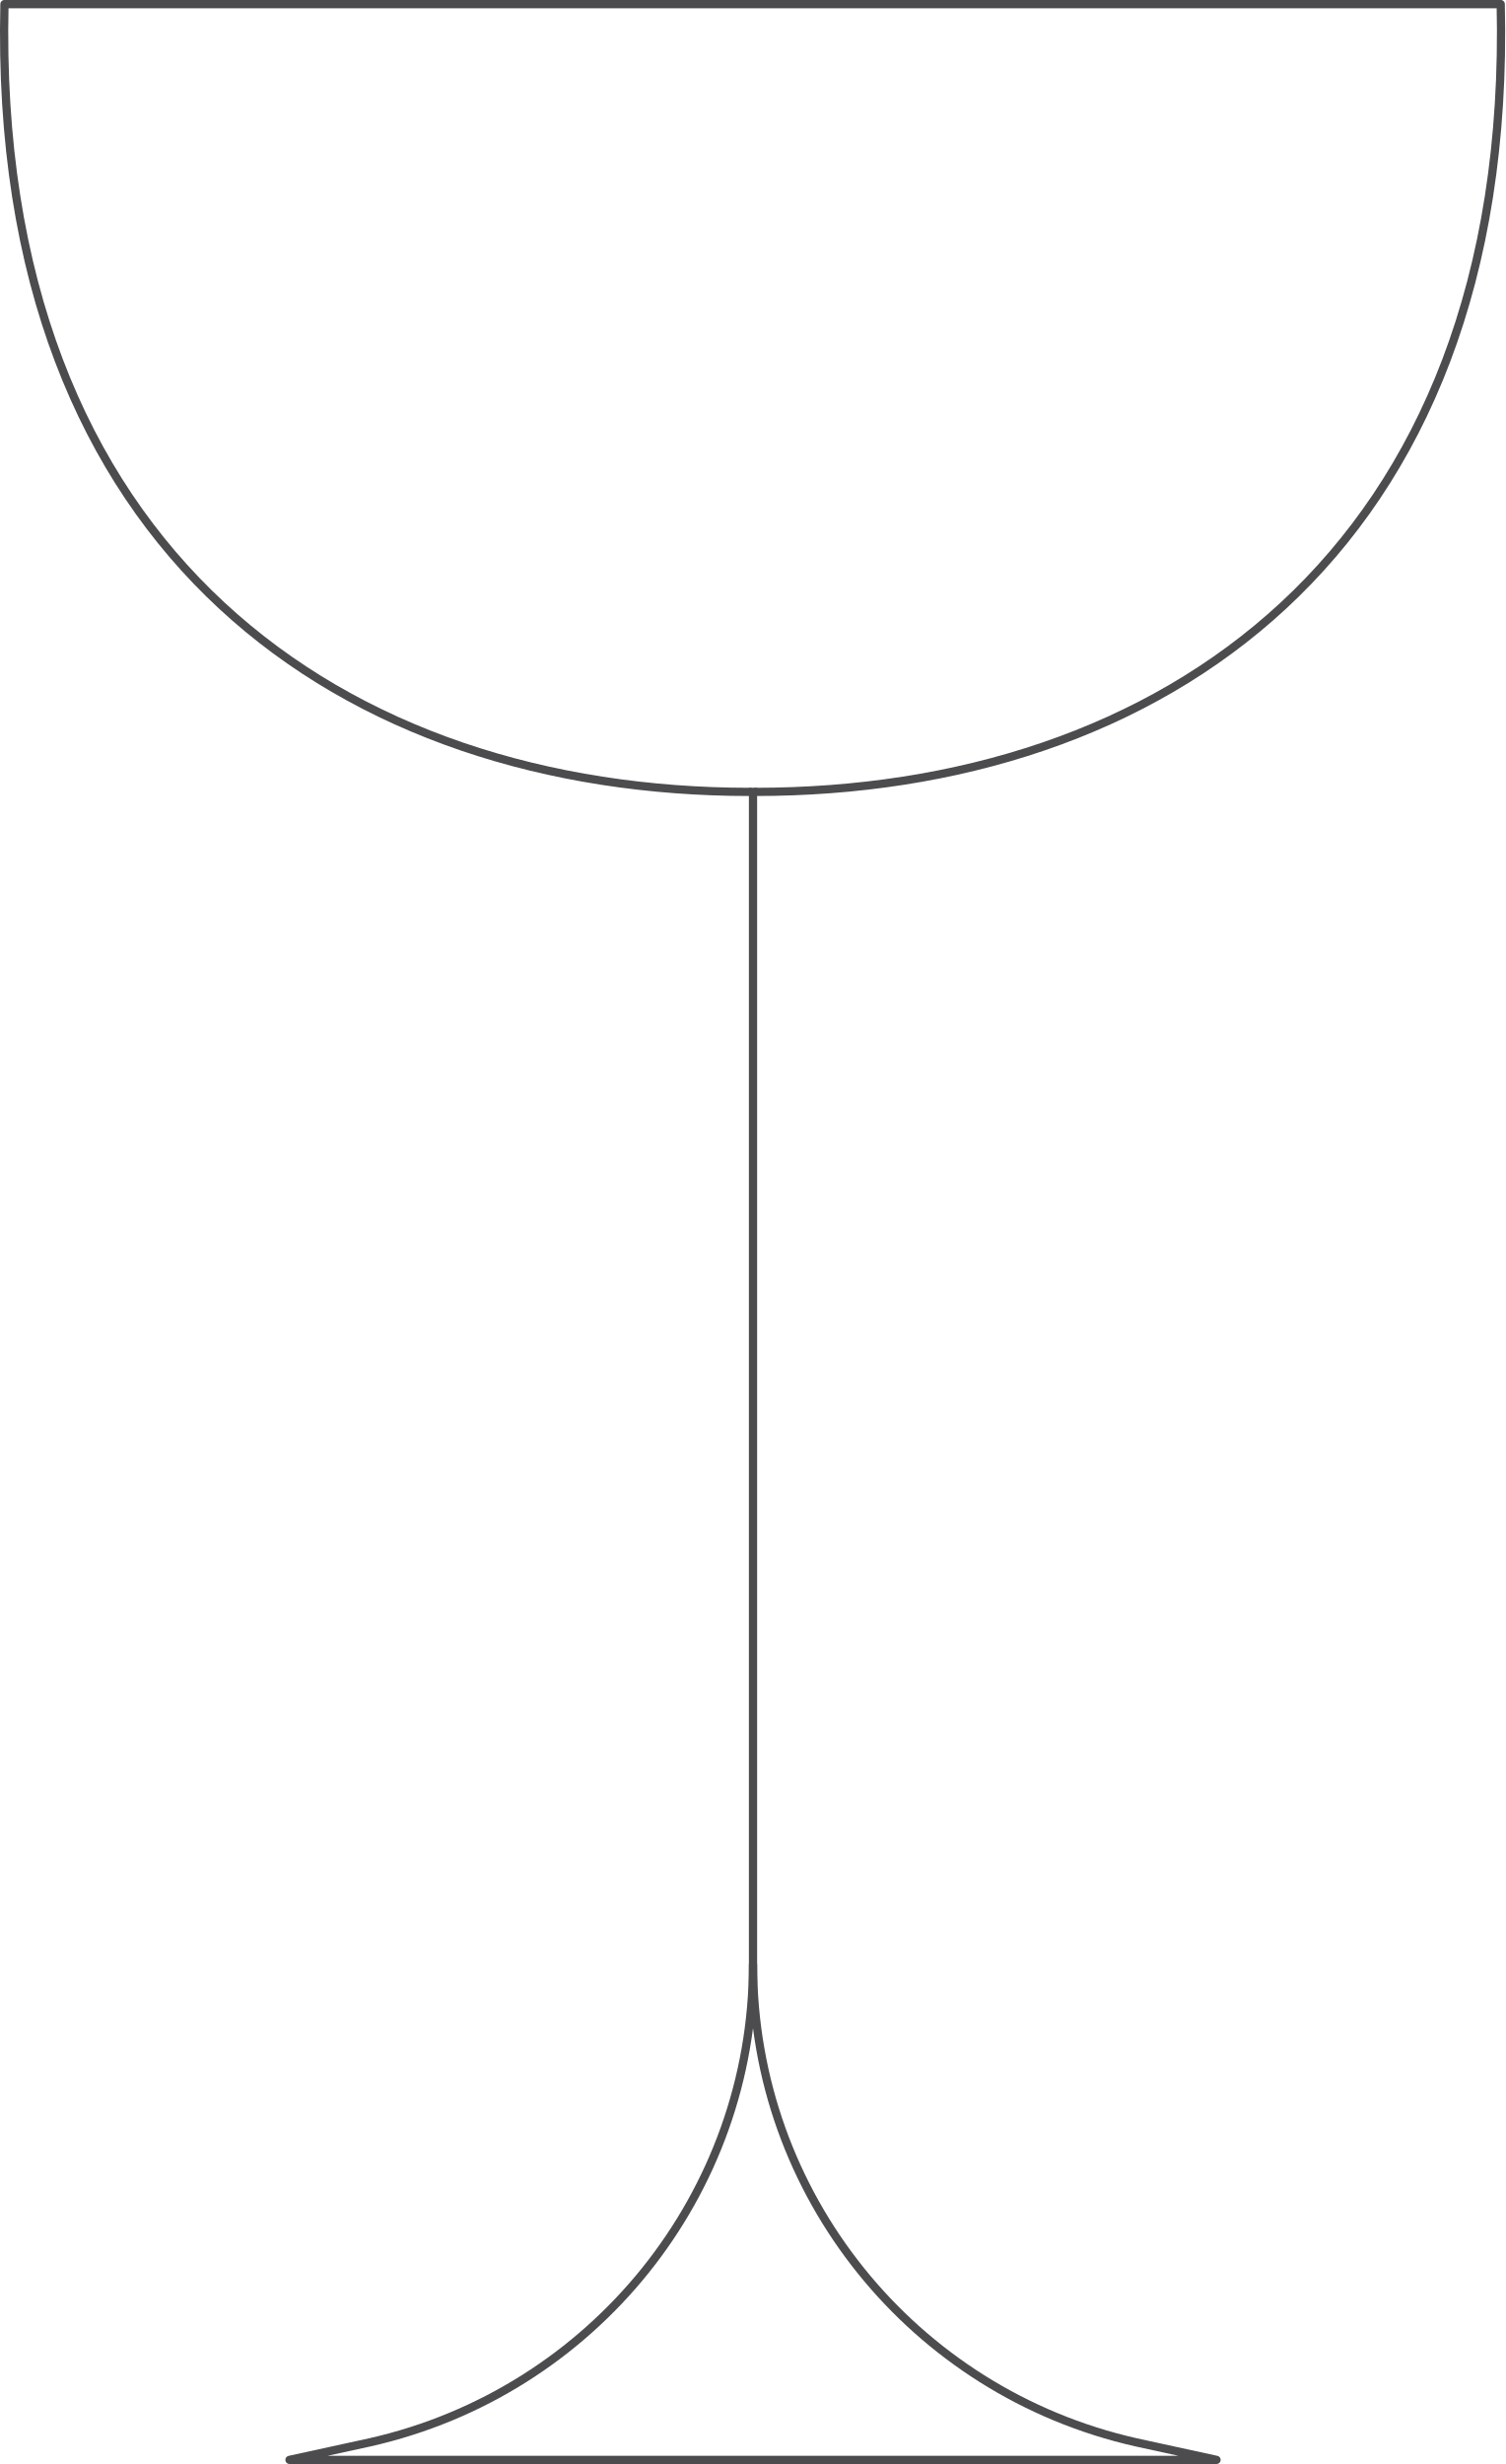
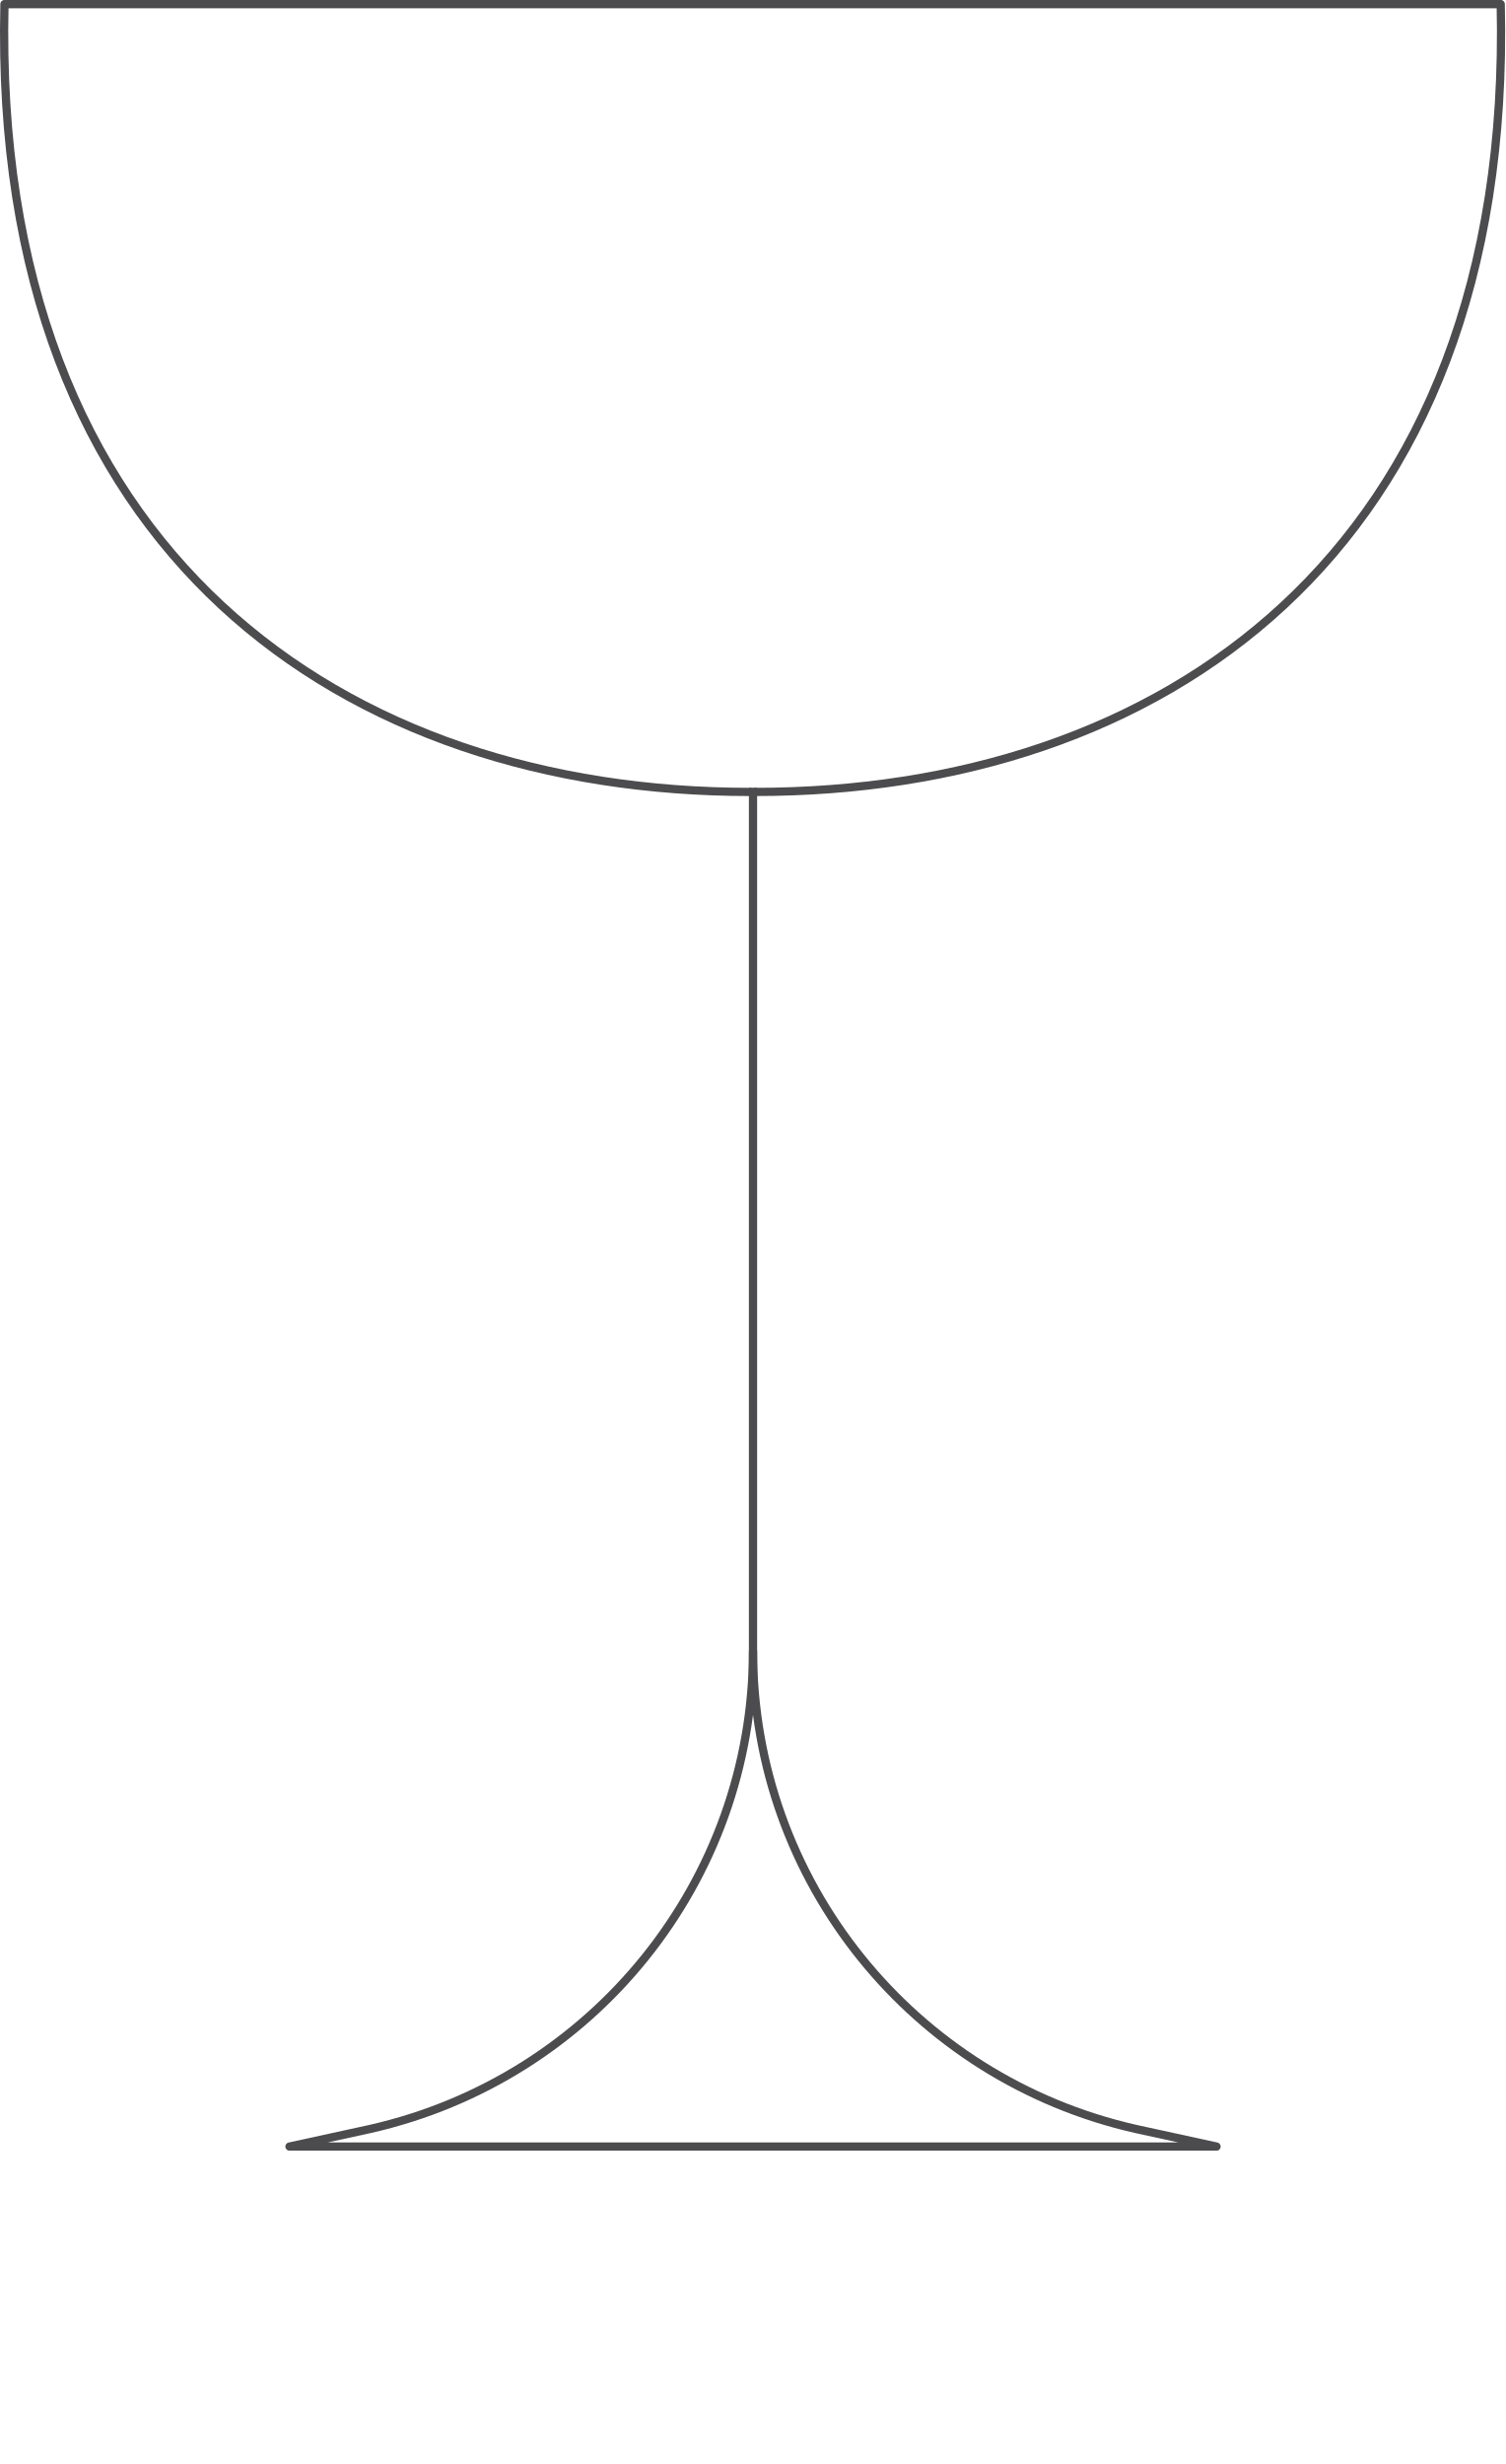
<svg xmlns="http://www.w3.org/2000/svg" width="51.55mm" height="84.389mm" viewBox="0 0 51.55 84.389" version="1.1" id="svg1">
  <defs id="defs1" />
  <g id="layer1" transform="translate(32.92567,-170.1933)">
-     <path id="path26" d="m -7.136,237.472 c 0,7.867 5.468,14.64 13.123,16.369 l 2.752,0.6 h -31.75 l 2.752,-0.6 c 7.655,-1.729 13.123,-8.502 13.123,-16.369 z" style="fill:none;stroke:#4c4c4e;stroke-width:0.282;stroke-linecap:round;stroke-linejoin:round;stroke-miterlimit:10;stroke-dasharray:none;stroke-opacity:1" />
-     <path id="path27" d="M -7.136,238.626 V 197.314" style="fill:none;stroke:#4c4c4e;stroke-width:0.282;stroke-linecap:square;stroke-linejoin:round;stroke-miterlimit:10;stroke-dasharray:none;stroke-opacity:1" />
-     <path id="path28" d="M 18.44,170.335 H -32.718" style="fill:none;stroke:#4c4c4e;stroke-width:0.282;stroke-linecap:round;stroke-linejoin:round;stroke-miterlimit:10;stroke-dasharray:none;stroke-opacity:1" />
-     <path id="path31" d="m -32.773,170.334 c -0.446,18.94 11.763,26.981 25.529,26.981" style="fill:none;stroke:#4c4c4e;stroke-width:0.282;stroke-linecap:round;stroke-linejoin:round;stroke-miterlimit:10;stroke-dasharray:none;stroke-opacity:1" />
-     <path id="path1" d="m 18.472,170.334 c 0.446,18.94 -11.763,26.981 -25.529,26.981" style="fill:none;stroke:#4c4c4e;stroke-width:0.282;stroke-linecap:round;stroke-linejoin:round;stroke-miterlimit:10;stroke-dasharray:none;stroke-opacity:1" />
+     <path id="path26" d="M -7.136,226.741 C -7.136,234.608 -1.668,241.382 5.987,243.11 L 8.739,243.71 L -23.011,243.71 L -20.259,243.11 C -12.604,241.382 -7.136,234.608 -7.136,226.741 Z" style="fill:none;stroke:#4c4c4e;stroke-width:0.282;stroke-linecap:round;stroke-linejoin:round;stroke-miterlimit:10;stroke-dasharray:none;stroke-opacity:1" />
+     <path id="path27" d="M -7.136,227.895 L -7.136,197.314" style="fill:none;stroke:#4c4c4e;stroke-width:0.282;stroke-linecap:square;stroke-linejoin:round;stroke-miterlimit:10;stroke-dasharray:none;stroke-opacity:1" />
+     <path id="path28" d="M 18.44,170.335 L -32.718,170.335" style="fill:none;stroke:#4c4c4e;stroke-width:0.282;stroke-linecap:round;stroke-linejoin:round;stroke-miterlimit:10;stroke-dasharray:none;stroke-opacity:1" />
+     <path id="path31" d="M -32.773,170.334 C -33.219,189.275 -21.009,197.316 -7.244,197.316" style="fill:none;stroke:#4c4c4e;stroke-width:0.282;stroke-linecap:round;stroke-linejoin:round;stroke-miterlimit:10;stroke-dasharray:none;stroke-opacity:1" />
+     <path id="path1" d="M 18.472,170.334 C 18.918,189.275 6.708,197.316 -7.057,197.316" style="fill:none;stroke:#4c4c4e;stroke-width:0.282;stroke-linecap:round;stroke-linejoin:round;stroke-miterlimit:10;stroke-dasharray:none;stroke-opacity:1" />
  </g>
</svg>
